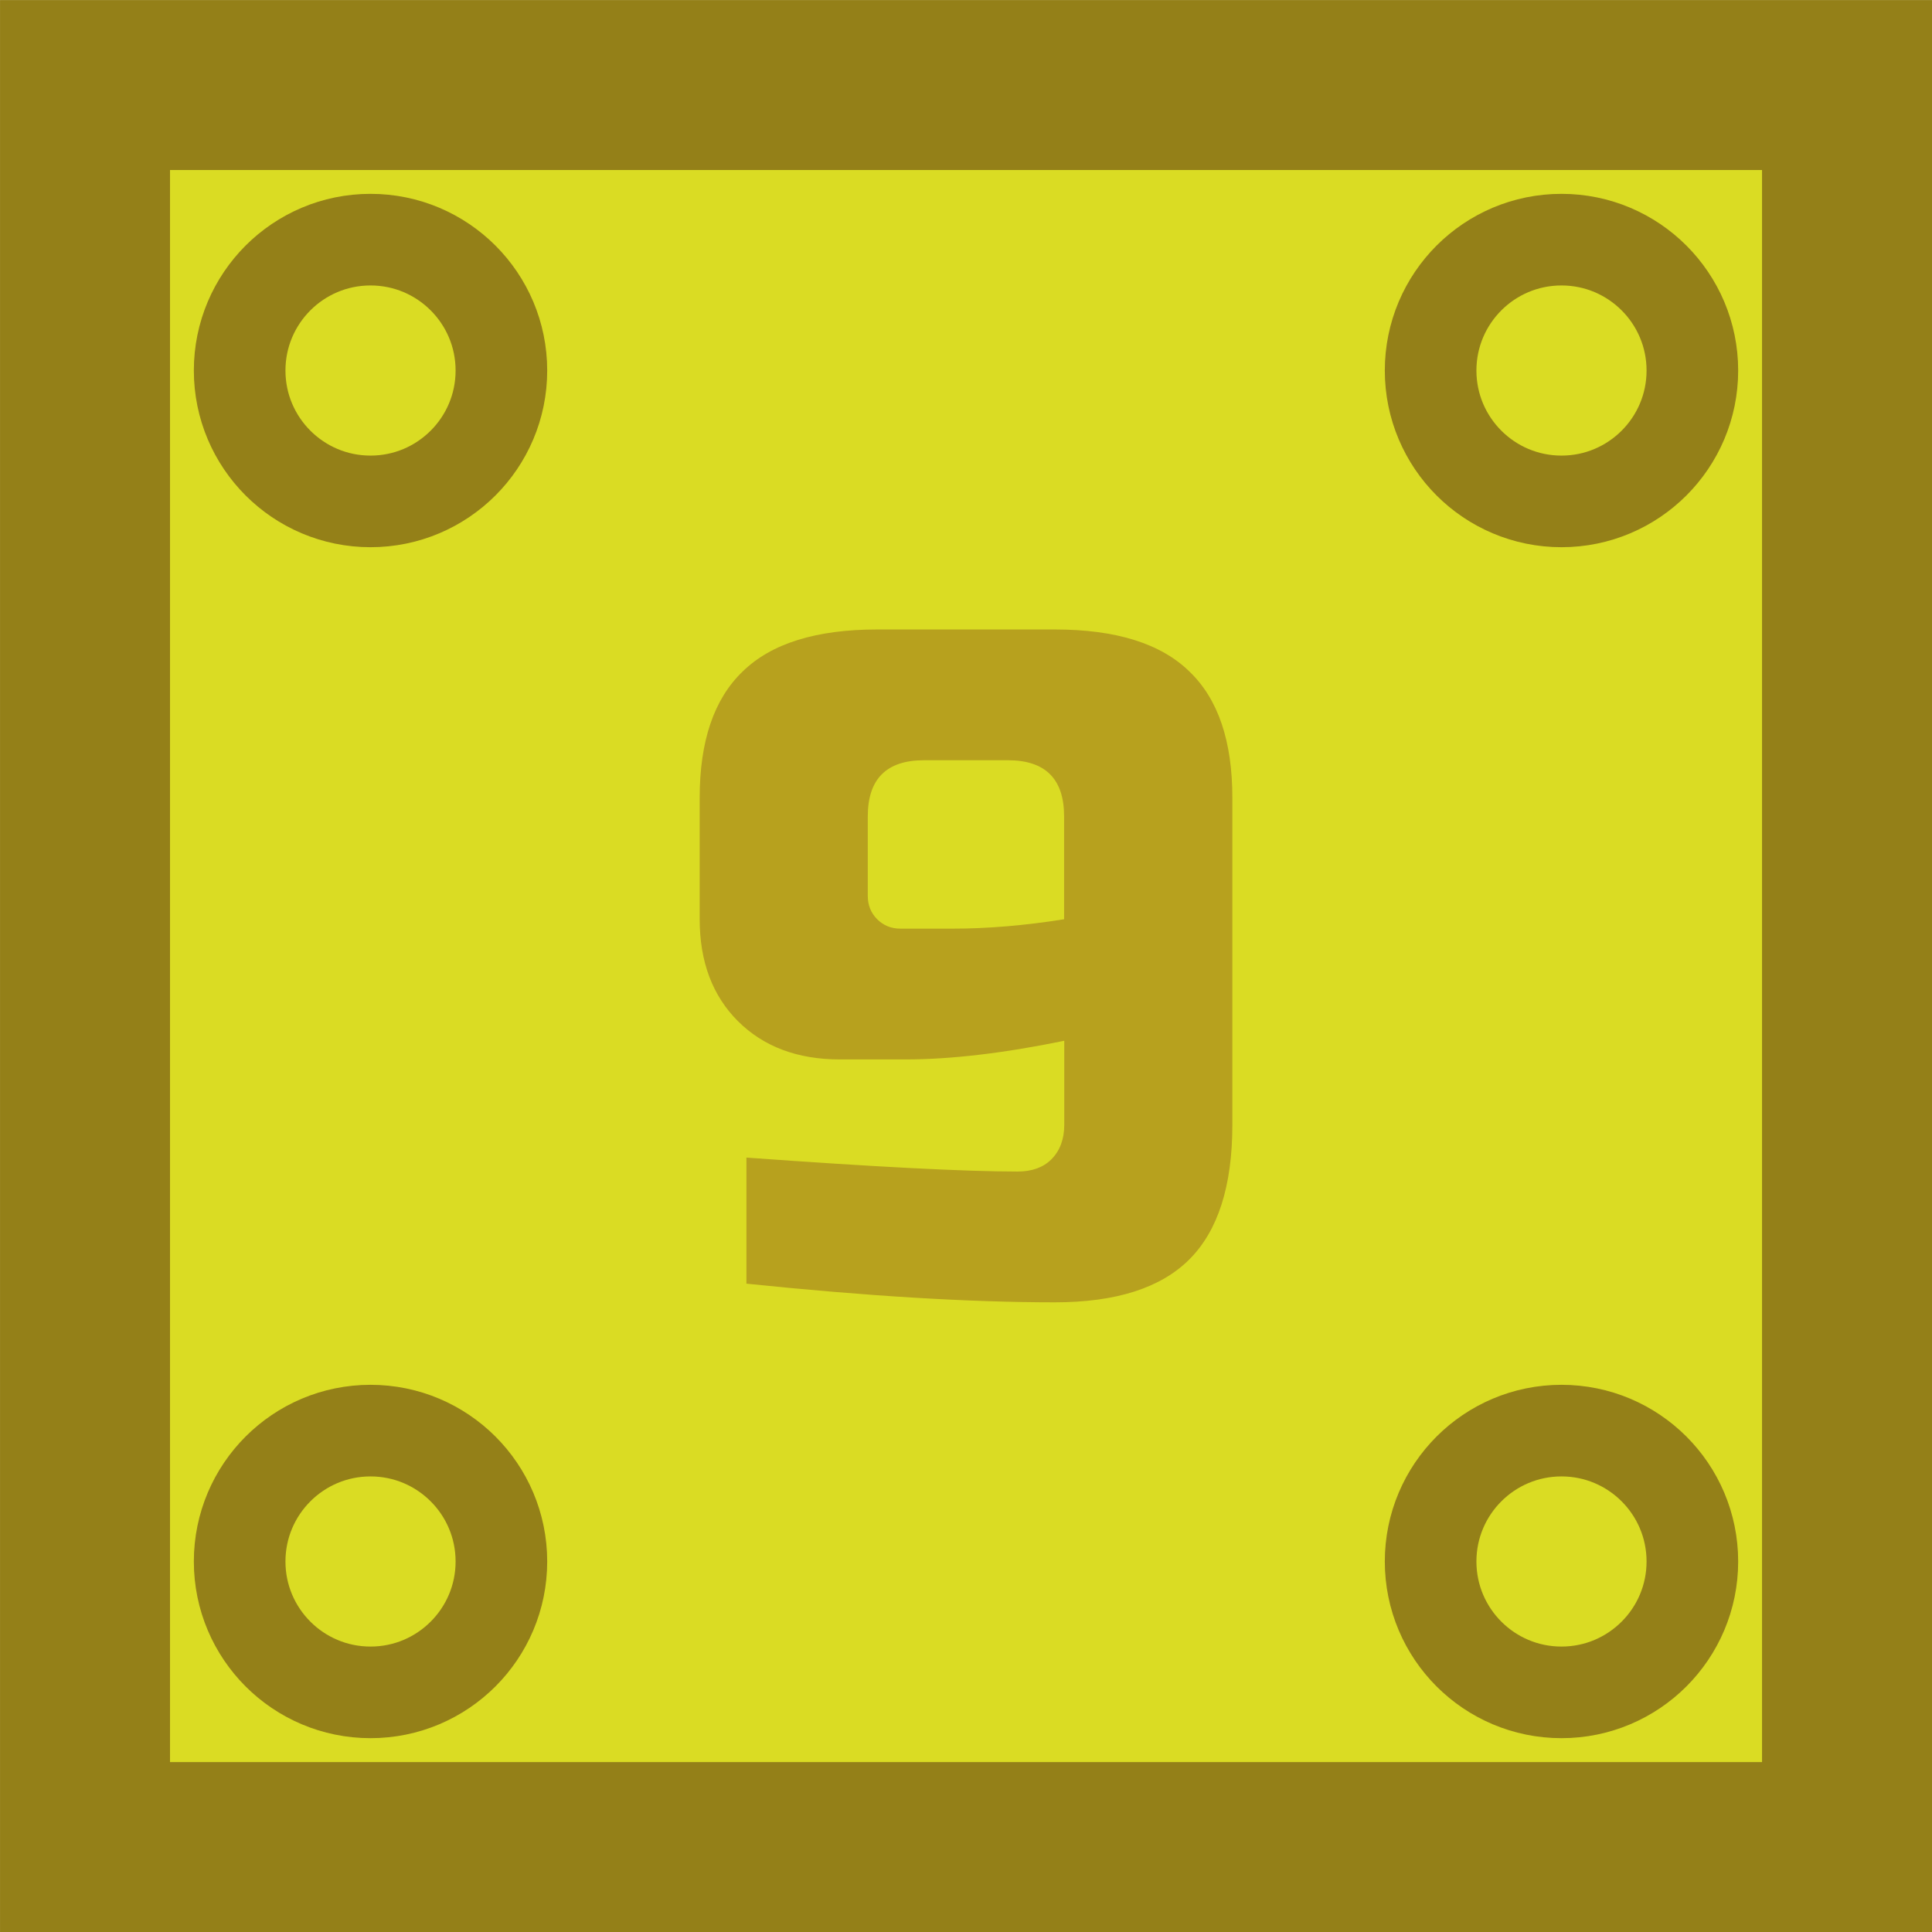
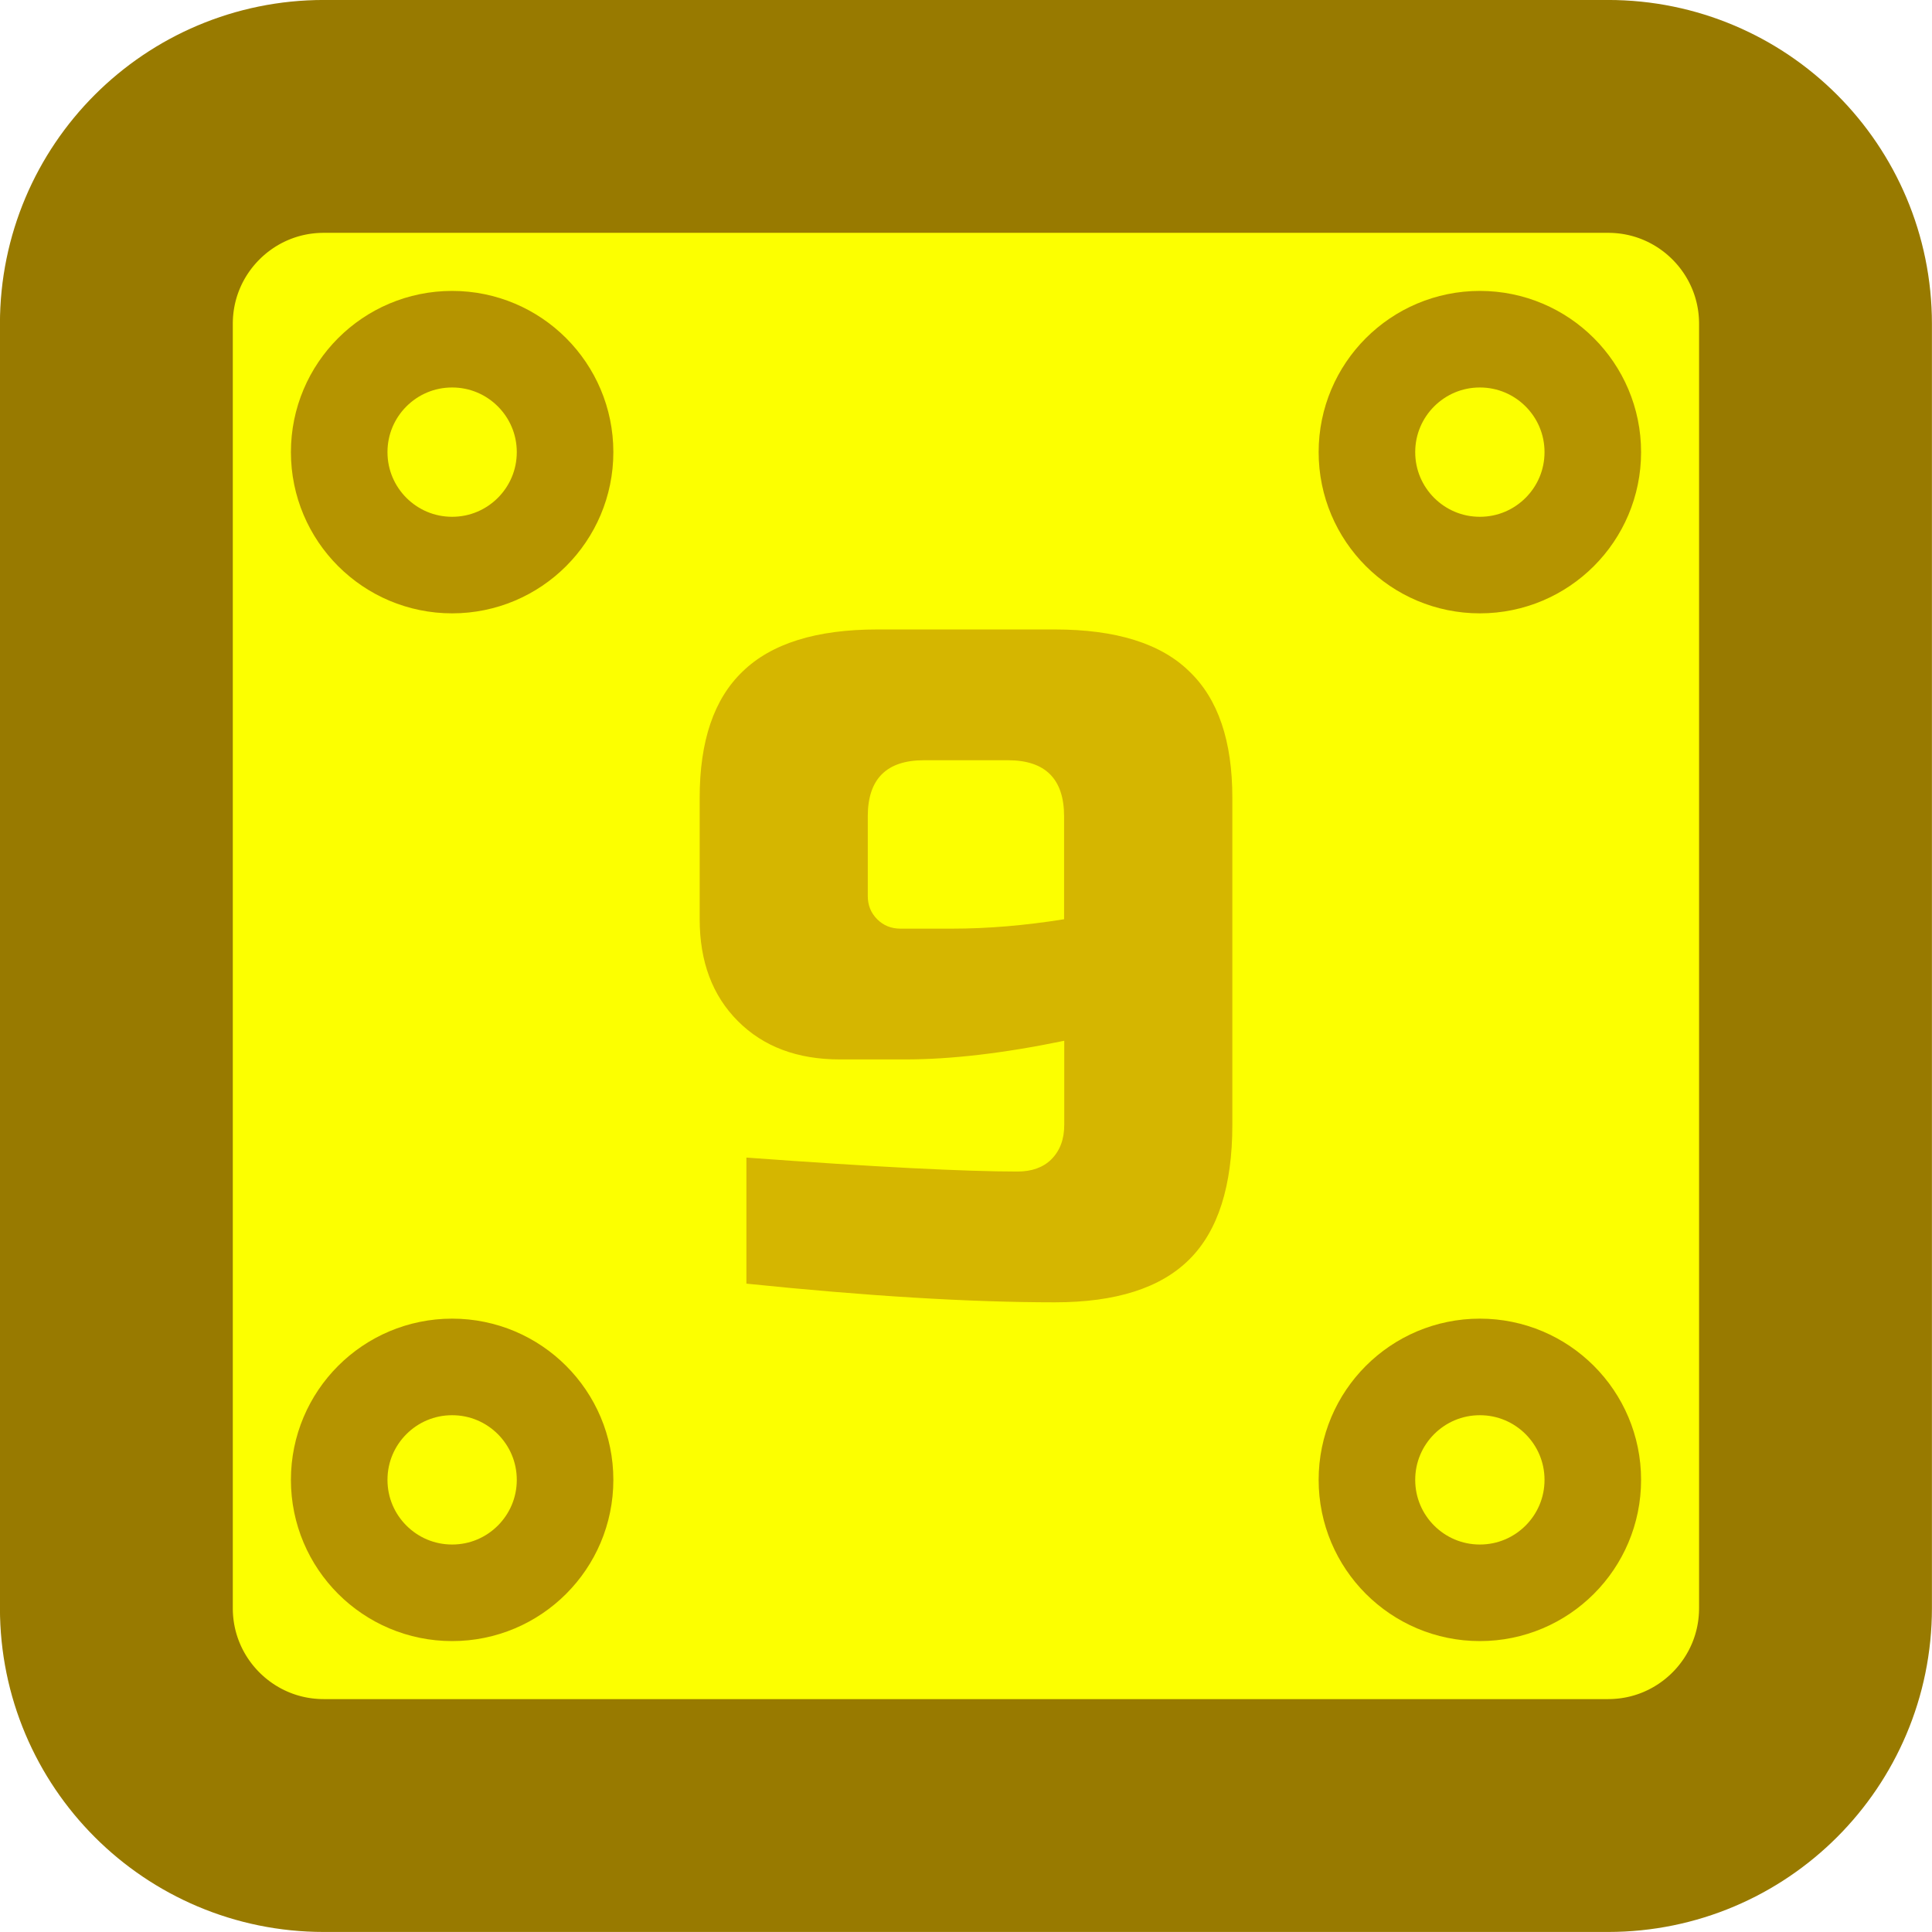
- <svg xmlns="http://www.w3.org/2000/svg" width="36.963mm" height="36.963mm" viewBox="0 0 36.963 36.963" version="1.1" id="svg1" xml:space="preserve">
+ <svg xmlns="http://www.w3.org/2000/svg" width="20mm" height="20mm" viewBox="0 0 20 20" version="1.1" id="svg1" xml:space="preserve">
  <defs id="defs1" />
-   <g id="layer1" transform="matrix(3,0,0,3,4.266402,3.174999)">
-     <rect style="fill:#dadc23;fill-opacity:1;stroke:#948018;stroke-width:1.084;stroke-linecap:round;stroke-linejoin:miter;stroke-dasharray:none;stroke-opacity:1" id="rect1" width="11.237" height="11.237" x="-0.88" y="-0.516" />
-     <g id="g3" style="stroke:#948018;stroke-width:0.7;stroke-dasharray:none;stroke-opacity:1" transform="matrix(0.8346354,0,0,0.8346354,-1.521354,-1.157552)">
-       <circle style="fill:none;fill-opacity:1;stroke:#948018;stroke-width:0.7;stroke-dasharray:none;stroke-opacity:1" id="path1" cx="2.95" cy="2.95" r="1" />
-       <circle style="fill:none;fill-opacity:1;stroke:#948018;stroke-width:0.7;stroke-dasharray:none;stroke-opacity:1" id="circle1" cx="12.05" cy="2.95" r="1" />
-       <circle style="fill:none;fill-opacity:1;stroke:#948018;stroke-width:0.7;stroke-dasharray:none;stroke-opacity:1" id="path1-8" cx="2.95" cy="12.05" r="1" />
-       <circle style="fill:none;fill-opacity:1;stroke:#948018;stroke-width:0.7;stroke-dasharray:none;stroke-opacity:1" id="circle1-8" cx="12.05" cy="12.05" r="1" />
+   <g id="layer1" transform="matrix(1.623233,0,0,1.623233,2.308455,1.717921)">
+     <path id="rect1" d="M 0.643,-0.316 H 8.833 c 0.731,1.7e-7 1.323,0.592 1.323,1.323 v 8.19 c 0,0.731 -0.592,1.323 -1.323,1.323 H 0.643 c -0.731,0 -1.323,-0.592 -1.323,-1.323 V 1.007 c 1e-8,-0.731 0.592,-1.323 1.323,-1.323 z" style="fill:#fcff00;fill-opacity:1;stroke:#987a00;stroke-width:1.485;stroke-linecap:round;stroke-linejoin:miter;stroke-dasharray:none;stroke-opacity:1" />
+     <g id="g3" style="stroke:#b59400;stroke-width:0.855;stroke-dasharray:none;stroke-opacity:1" transform="matrix(0.7202474,0,0,0.7202474,-0.663444,-0.2996417)">
+       <circle style="fill:none;fill-opacity:1;stroke:#b59400;stroke-width:0.855;stroke-dasharray:none;stroke-opacity:1" id="path1" cx="2.95" cy="2.95" r="1" />
+       <circle style="fill:none;fill-opacity:1;stroke:#b59400;stroke-width:0.855;stroke-dasharray:none;stroke-opacity:1" id="circle1" cx="12.05" cy="2.95" r="1" />
+       <circle style="fill:none;fill-opacity:1;stroke:#b59400;stroke-width:0.855;stroke-dasharray:none;stroke-opacity:1" id="path1-8" cx="2.95" cy="12.05" r="1" />
+       <circle style="fill:none;fill-opacity:1;stroke:#b59400;stroke-width:0.855;stroke-dasharray:none;stroke-opacity:1" id="circle1-8" cx="12.05" cy="12.05" r="1" />
    </g>
-     <path d="m 3.338,6.324 q 1.228,0.089 1.729,0.089 0.137,0 0.215,-0.077 0.083,-0.083 0.083,-0.221 V 5.579 Q 4.786,5.698 4.351,5.698 H 3.934 q -0.405,0 -0.65,-0.244 Q 3.04,5.21 3.04,4.804 V 4.029 q 0,-0.542 0.274,-0.805 0.274,-0.268 0.858,-0.268 h 1.133 q 0.584,0 0.858,0.268 0.274,0.262 0.274,0.805 v 2.086 q 0,0.584 -0.274,0.858 -0.274,0.274 -0.858,0.274 -0.817,0 -1.967,-0.119 z M 4.649,4.864 q 0.34,0 0.715,-0.06 V 4.148 q 0,-0.358 -0.358,-0.358 H 4.47 q -0.358,0 -0.358,0.358 V 4.655 q 0,0.089 0.06,0.149 0.06,0.06 0.149,0.06 z" id="text2" style="font-size:5.961px;font-family:'Russo One';-inkscape-font-specification:'Russo One, Normal';fill:#b7a11e;stroke-width:0.224" aria-label="9" />
+     <path d="m 3.338,6.324 c 0.819,0.06 1.395,0.089 1.729,0.089 0.091,0 0.163,-0.026 0.215,-0.077 0.056,-0.056 0.083,-0.129 0.083,-0.221 V 5.579 C 4.979,5.659 4.641,5.698 4.351,5.698 H 3.934 C 3.663,5.698 3.447,5.617 3.284,5.454 3.121,5.291 3.04,5.074 3.04,4.804 V 4.029 c 0,-0.362 0.091,-0.63 0.274,-0.805 C 3.497,3.046 3.783,2.956 4.172,2.956 h 1.133 c 0.389,0 0.676,0.089 0.858,0.268 0.183,0.175 0.274,0.443 0.274,0.805 v 2.086 c 0,0.389 -0.091,0.676 -0.274,0.858 -0.183,0.183 -0.469,0.274 -0.858,0.274 -0.544,0 -1.2,-0.04 -1.967,-0.119 z M 4.649,4.864 c 0.227,0 0.465,-0.02 0.715,-0.06 V 4.148 c 0,-0.238 -0.119,-0.358 -0.358,-0.358 H 4.47 c -0.238,0 -0.358,0.119 -0.358,0.358 V 4.655 c 0,0.06 0.02,0.109 0.06,0.149 0.04,0.04 0.089,0.06 0.149,0.06 z" id="text2" style="font-size:5.961px;font-family:'Russo One';-inkscape-font-specification:'Russo One, Normal';fill:#d5b600;fill-opacity:1;stroke-width:0.224" aria-label="9" />
  </g>
</svg>
